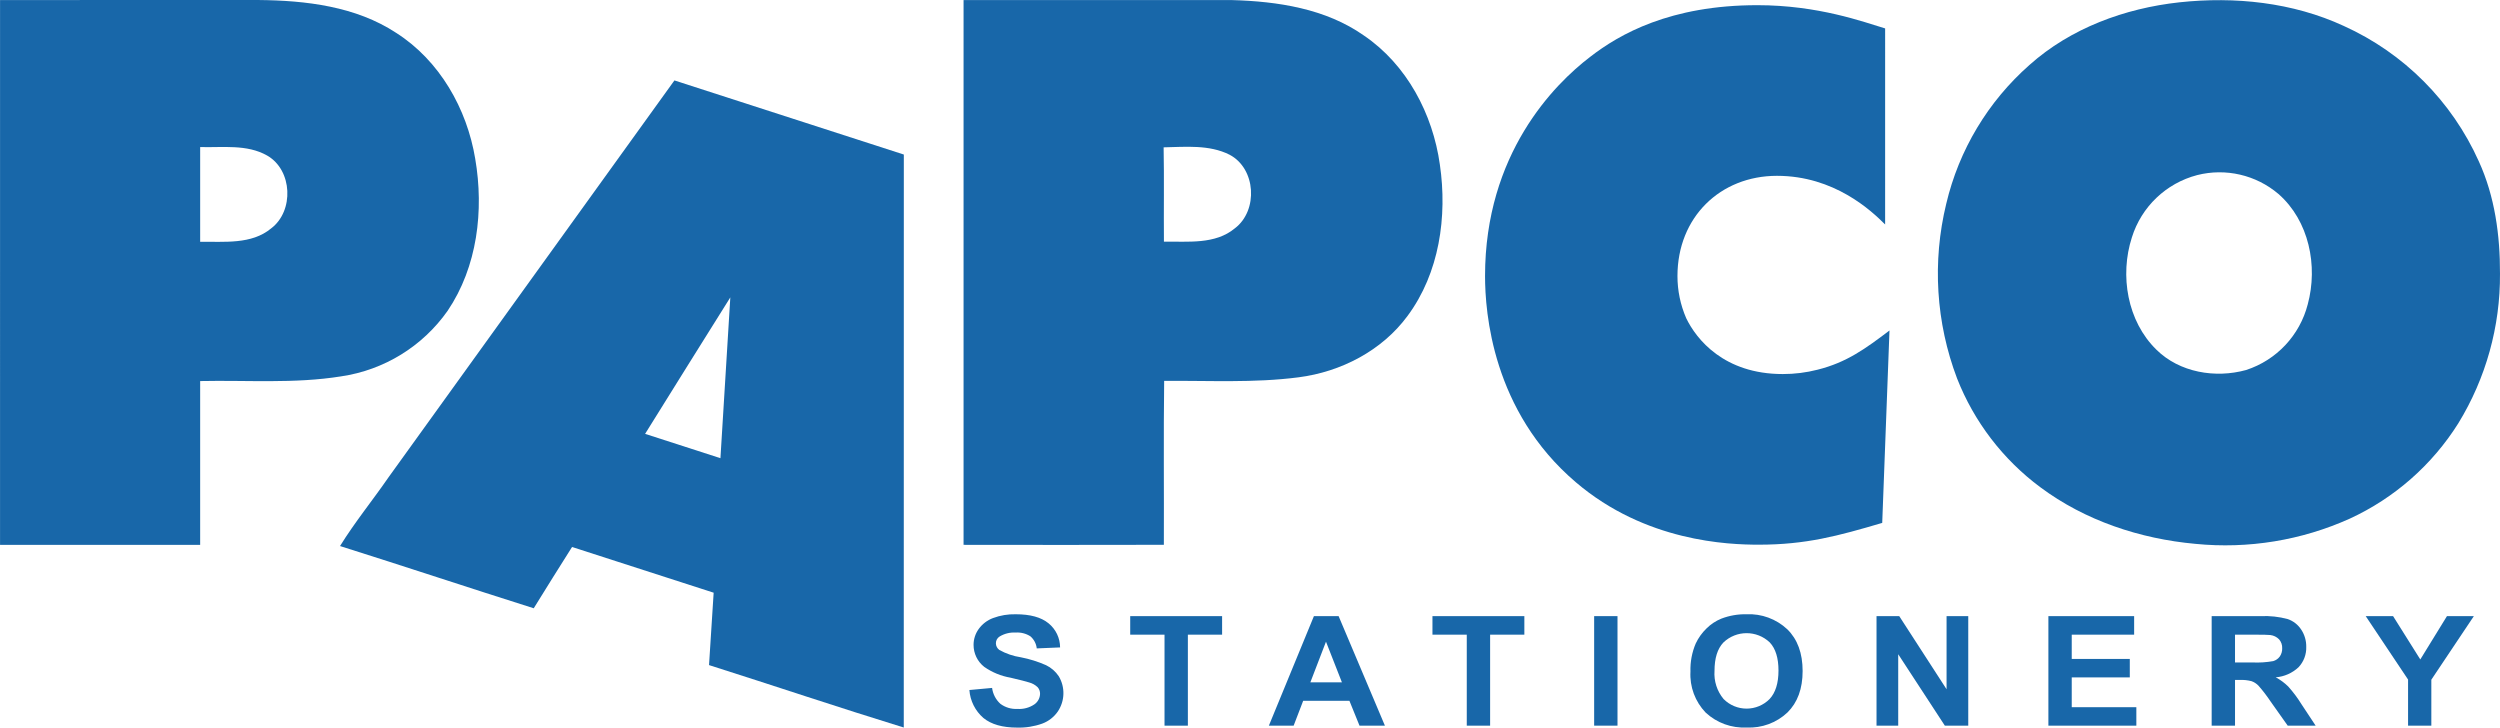
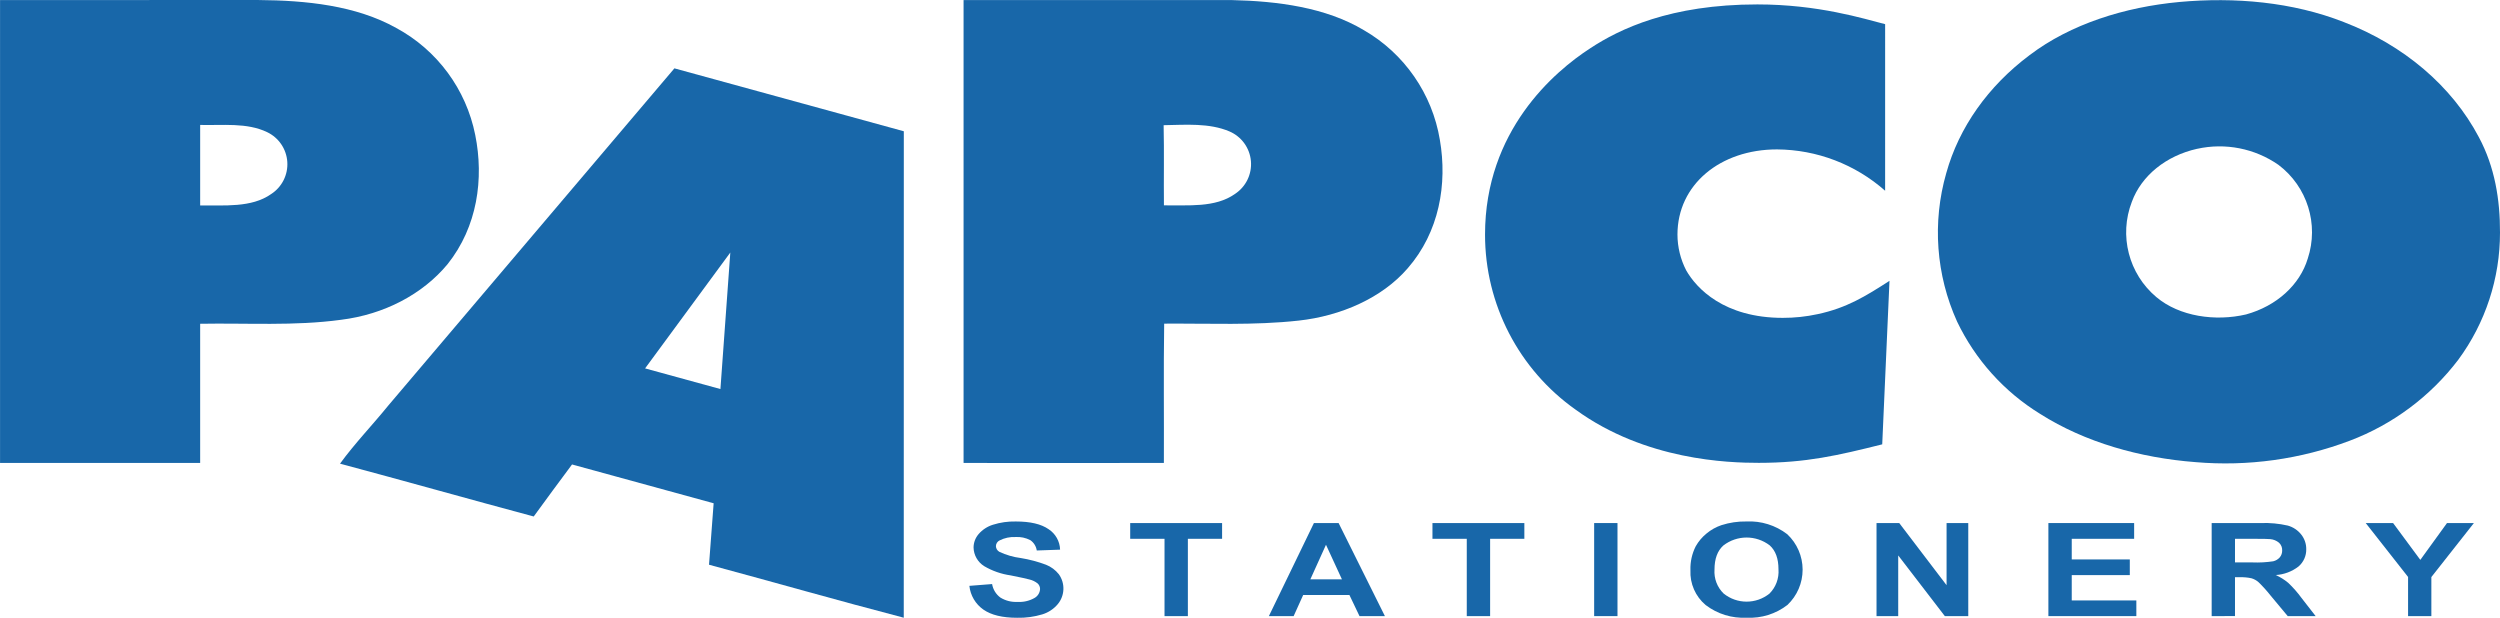
- <svg xmlns="http://www.w3.org/2000/svg" viewBox="0 0 490.845 142.855">
-   <g id="Layer_2" data-name="Layer 2">
-     <g id="Layer_1-2" data-name="Layer 1">
-       <g>
-         <path d="M.009,17.09q25.366-.018,50.732-.006c9.309.09,19.114,1.23,27.068,6.467,8.503,5.428,13.871,14.874,15.495,24.703C95.041,58.387,93.733,69.458,87.882,78.11A31.082,31.082,0,0,1,66.958,90.978c-9.148,1.469-18.439.723-27.659.92q.009,16.078,0,32.161-19.642.009-39.291,0Q-.009,70.577.009,17.09Zm39.291,28.865q.009,9.306,0,18.606c4.687-.078,10.062.579,13.931-2.633,4.532-3.416,4.21-11.441-.77-14.301C48.471,45.352,43.689,46.086,39.3,45.955Z" transform="translate(0 -17.0817)" style="fill: #1867a9" />
-         <path d="M189.184,17.09q26.333-.009,52.666.006c8.993.251,18.415,1.666,25.939,6.962,8.413,5.708,13.525,15.394,14.91,25.336,1.493,10.187-.09,21.299-6.347,29.719-5.022,6.825-13.083,10.981-21.401,12.05-8.748,1.135-17.591.627-26.381.699-.137,10.724-.018,21.455-.06,32.185q-19.66.045-39.327.006Q189.175,70.571,189.184,17.09Zm39.279,28.919c.119,6.174.006,12.349.06,18.523,4.681-.078,10.062.603,13.931-2.627,4.616-3.493,4.15-11.733-1.051-14.45C237.425,45.447,232.768,45.925,228.462,46.009Z" transform="translate(0 -17.0817)" style="fill: #1867a9" />
-         <path d="M427.883,17.538c10.909-1.176,22.243,0,32.28,4.634a52.966,52.966,0,0,1,26.524,26.59c3.147,6.885,4.18,14.534,4.156,22.046a55.529,55.529,0,0,1-8.187,29.39,49.762,49.762,0,0,1-21.305,18.714,59.525,59.525,0,0,1-30.304,4.95c-10.874-.985-21.67-4.562-30.471-11.13A48.874,48.874,0,0,1,384.246,91.378,58.047,58.047,0,0,1,382.12,57.097a52.33,52.33,0,0,1,16.355-27.271C406.56,22.601,417.201,18.708,427.883,17.538Zm3.499,33.923a18.265,18.265,0,0,0-12.814,12.235c-2.412,7.464-.908,16.457,4.819,22.046,4.538,4.484,11.578,5.655,17.603,3.989A18.358,18.358,0,0,0,453.1,76.826c2.036-7.53.263-16.403-5.756-21.664A17.867,17.867,0,0,0,431.383,51.46Z" transform="translate(0 -17.0817)" style="fill: #1867a9" />
-         <path d="M76.297,110.773Q104.359,71.828,132.415,32.872q22.526,7.273,45.041,14.552,0,56.249-.012,112.498c-12.79-3.935-25.479-8.21-38.234-12.259.293-4.741.609-9.476.908-14.212q-13.901-4.496-27.802-8.975c-2.52,4.001-5.046,8.001-7.524,12.032-12.695-4.007-25.33-8.216-38.031-12.217C69.651,119.616,73.168,115.311,76.297,110.773Zm50.361-8.509q7.398,2.383,14.791,4.777.976-15.782,1.941-31.57Q134.998,88.852,126.659,102.264Z" transform="translate(0 -17.0817)" style="fill: #1867a9" />
-         <g>
-           <path d="M190.326,152.558l4.46-.41a5.064,5.064,0,0,0,1.634,3.124,5.124,5.124,0,0,0,3.322.997,5.31,5.31,0,0,0,3.338-.887,2.599,2.599,0,0,0,1.123-2.076,1.895,1.895,0,0,0-.473-1.298,3.818,3.818,0,0,0-1.649-.932q-.806-.264-3.67-.938a12.803,12.803,0,0,1-5.173-2.127,5.477,5.477,0,0,1-2.091-4.327,5.317,5.317,0,0,1,.984-3.073,6.102,6.102,0,0,1,2.834-2.179,11.937,11.937,0,0,1,4.468-.748q4.274,0,6.435,1.775a6.131,6.131,0,0,1,2.269,4.737l-4.584.191a3.627,3.627,0,0,0-1.262-2.384,4.811,4.811,0,0,0-2.904-.727,5.456,5.456,0,0,0-3.128.778,1.541,1.541,0,0,0-.728,1.334,1.621,1.621,0,0,0,.682,1.306,12.446,12.446,0,0,0,4.212,1.438,23.086,23.086,0,0,1,4.948,1.548,6.263,6.263,0,0,1,2.509,2.186,6.464,6.464,0,0,1-.178,6.887,6.429,6.429,0,0,1-3.066,2.398,13.501,13.501,0,0,1-4.941.785q-4.306,0-6.613-1.886A8.036,8.036,0,0,1,190.326,152.558Z" transform="translate(0 -17.0817)" style="fill: #1867a9" />
-           <path d="M228.64,159.555V141.688h-6.737v-3.638h18.043v3.638h-6.722v17.866Z" transform="translate(0 -17.0817)" style="fill: #1867a9" />
-           <path d="M271.91,159.555h-4.987l-1.982-4.885h-9.076l-1.874,4.885h-4.863l8.844-21.504h4.848Zm-8.441-8.508-3.128-7.979-3.067,7.979Z" transform="translate(0 -17.0817)" style="fill: #1867a9" />
-           <path d="M287.983,159.555V141.688h-6.737v-3.638h18.043v3.638h-6.722v17.866Z" transform="translate(0 -17.0817)" style="fill: #1867a9" />
-           <path d="M312.993,159.555V138.051h4.584v21.504Z" transform="translate(0 -17.0817)" style="fill: #1867a9" />
-           <path d="M331.9,148.935a13.043,13.043,0,0,1,1.038-5.516,10.129,10.129,0,0,1,2.114-2.948,8.852,8.852,0,0,1,2.935-1.936,13.072,13.072,0,0,1,4.894-.852,10.985,10.985,0,0,1,8.03,2.949q3.012,2.947,3.013,8.199,0,5.208-2.989,8.148a10.9,10.9,0,0,1-7.992,2.941,11.014,11.014,0,0,1-8.054-2.927A10.761,10.761,0,0,1,331.9,148.935Zm4.724-.146a7.774,7.774,0,0,0,1.781,5.537,6.357,6.357,0,0,0,9.021.015q1.758-1.871,1.758-5.61,0-3.697-1.711-5.516a6.591,6.591,0,0,0-9.115.022Q336.624,145.076,336.624,148.788Z" transform="translate(0 -17.0817)" style="fill: #1867a9" />
-           <path d="M368.432,159.555V138.051h4.46l9.293,14.36V138.051h4.259v21.504H381.845l-9.153-14.023v14.023Z" transform="translate(0 -17.0817)" style="fill: #1867a9" />
-           <path d="M402.177,159.555V138.051h16.835v3.638h-12.251v4.768h11.399v3.623H406.761v5.853H419.446v3.623Z" transform="translate(0 -17.0817)" style="fill: #1867a9" />
-           <path d="M434.234,159.555V138.051h9.649a17.404,17.404,0,0,1,5.289.579,5.165,5.165,0,0,1,2.641,2.062,5.952,5.952,0,0,1,.991,3.388,5.56,5.56,0,0,1-1.502,3.997,7.384,7.384,0,0,1-4.491,1.988,10.633,10.633,0,0,1,2.455,1.804,24.613,24.613,0,0,1,2.61,3.491l2.772,4.195H449.164l-3.314-4.68a30.381,30.381,0,0,0-2.416-3.16,3.527,3.527,0,0,0-1.378-.895,7.962,7.962,0,0,0-2.308-.242h-.929v8.978Zm4.584-12.409h3.392a18.414,18.414,0,0,0,4.12-.265,2.457,2.457,0,0,0,1.285-.909,2.689,2.689,0,0,0,.465-1.613,2.494,2.494,0,0,0-.612-1.753,2.859,2.859,0,0,0-1.727-.844q-.557-.073-3.345-.073h-3.578Z" transform="translate(0 -17.0817)" style="fill: #1867a9" />
-           <path d="M472.795,159.555v-9.051l-8.317-12.453h5.374l5.344,8.508,5.235-8.508h5.281L477.364,150.533v9.021Z" transform="translate(0 -17.0817)" style="fill: #1867a9" />
+ <svg xmlns="http://www.w3.org/2000/svg" width="578.671" height="143" viewBox="0 0 578.671 143">
+   <g id="Layer_2" data-name="Layer 2" transform="translate(96 68.255)">
+     <g id="Layer_1" data-name="Layer 1" transform="translate(-96 -68.255)">
+       <g id="Group_2" data-name="Group 2">
+         <path id="Path_7" data-name="Path 7" d="M.011,17.09q29.9-.018,59.809-.006c10.975.09,22.534,1.232,31.911,6.478A36.176,36.176,0,0,1,110,48.307c2.049,10.151.507,21.24-6.392,29.907C97.816,85.207,88.9,89.868,78.939,91.1c-10.785,1.471-21.739.724-32.608.921q.011,16.105,0,32.216-23.157.009-46.321,0Q-.011,70.669.011,17.09ZM46.332,46q.011,9.322,0,18.638c5.526-.078,11.862.58,16.424-2.638a8.223,8.223,0,0,0-.908-14.326C57.144,45.4,51.506,46.136,46.332,46Z" transform="translate(0 -17.079)" fill="#1867a9" />
+         <path id="Path_8" data-name="Path 8" d="M189.185,17.09q31.045-.009,62.09.006c10.6.251,21.71,1.669,30.58,6.974A36.137,36.137,0,0,1,299.433,49.45c1.76,10.2-.106,21.336-7.483,29.77-5.92,6.837-15.424,11-25.23,12.071-10.313,1.136-20.739.628-31.1.7-.162,10.743-.021,21.491-.07,32.24q-23.178.045-46.363.006Q189.174,70.663,189.185,17.09Zm46.307,28.968c.141,6.185.007,12.37.07,18.555,5.519-.078,11.862.6,16.424-2.632a8.241,8.241,0,0,0-1.239-14.475c-4.689-2.01-10.179-1.531-15.256-1.448Z" transform="translate(33.85 -17.079)" fill="#1867a9" />
+         <path id="Path_9" data-name="Path 9" d="M436.365,17.539c12.861-1.178,26.223,0,38.056,4.642,13.9,5.335,25.026,14.81,31.27,26.636,3.71,6.9,4.928,14.559,4.9,22.084a49.529,49.529,0,0,1-9.651,29.441,56.787,56.787,0,0,1-25.117,18.746,81.324,81.324,0,0,1-35.726,4.959c-12.819-.987-25.547-4.57-35.923-11.15a50.811,50.811,0,0,1-19.253-21.39,49.937,49.937,0,0,1-2.506-34.34c2.937-10.585,9.675-20.131,19.282-27.317C411.227,22.611,423.772,18.711,436.365,17.539Zm4.125,33.981c-7.187,1.6-12.9,6.23-15.107,12.256a19.582,19.582,0,0,0,5.681,22.084c5.35,4.492,13.65,5.664,20.753,4,7.05-1.947,12.437-6.824,14.277-12.926a19.509,19.509,0,0,0-6.786-21.7,23.913,23.913,0,0,0-18.817-3.709Z" transform="translate(68.079 -17.079)" fill="#1867a9" />
+         <path id="Path_10" data-name="Path 10" d="M78,110.84q33.083-38.978,66.159-77.968,26.557,7.279,53.1,14.564,0,56.3-.014,112.6c-15.079-3.938-30.038-8.218-45.075-12.269.345-4.745.718-9.485,1.07-14.224q-16.388-4.5-32.777-8.983c-2.971,4-5.949,8.008-8.87,12.042-14.966-4.01-29.862-8.223-44.836-12.228C70.169,119.691,74.315,115.382,78,110.84Zm59.373-8.516q8.722,2.385,17.437,4.781,1.151-15.8,2.288-31.6-9.894,13.393-19.725,26.816Z" transform="translate(11.946 -17.052)" fill="#1867a9" />
+         <g id="Group_1" data-name="Group 1" transform="translate(224.381 120.691)">
+           <path id="Path_11" data-name="Path 11" d="M190.326,152.584l5.259-.411a4.881,4.881,0,0,0,1.927,3.129,6.815,6.815,0,0,0,3.916,1,7.117,7.117,0,0,0,3.935-.888,2.528,2.528,0,0,0,1.324-2.08,1.739,1.739,0,0,0-.557-1.3,4.758,4.758,0,0,0-1.945-.933q-.95-.264-4.327-.94a16.657,16.657,0,0,1-6.1-2.131,5.23,5.23,0,0,1-2.465-4.335,4.8,4.8,0,0,1,1.16-3.078,7.17,7.17,0,0,1,3.341-2.182,16.334,16.334,0,0,1,5.268-.749q5.039,0,7.586,1.778a5.843,5.843,0,0,1,2.675,4.745l-5.4.192a3.505,3.505,0,0,0-1.488-2.388,6.471,6.471,0,0,0-3.423-.728,7.344,7.344,0,0,0-3.688.78,1.5,1.5,0,0,0-.858,1.336,1.567,1.567,0,0,0,.8,1.308,16.491,16.491,0,0,0,4.966,1.44,30.823,30.823,0,0,1,5.834,1.551,7.163,7.163,0,0,1,2.958,2.189,5.666,5.666,0,0,1-.21,6.9,7.525,7.525,0,0,1-3.615,2.4,18.5,18.5,0,0,1-5.825.786q-5.076,0-7.8-1.889a7.7,7.7,0,0,1-3.25-5.5Z" transform="translate(-190.326 -137.671)" fill="#1867a9" />
+           <path id="Path_12" data-name="Path 12" d="M229.845,159.592v-17.9H221.9V138.05h21.271v3.644H235.25v17.9Z" transform="translate(-184.676 -137.671)" fill="#1867a9" />
+           <path id="Path_13" data-name="Path 13" d="M275.987,159.592h-5.88L267.77,154.7h-10.7l-2.209,4.893h-5.733l10.426-21.541h5.715Zm-9.951-8.522-3.688-7.993-3.616,7.993Z" transform="translate(-179.805 -137.671)" fill="#1867a9" />
+           <path id="Path_14" data-name="Path 14" d="M289.188,159.592v-17.9h-7.942V138.05h21.271v3.644h-7.924v17.9Z" transform="translate(-174.058 -137.671)" fill="#1867a9" />
+           <path id="Path_15" data-name="Path 15" d="M312.993,159.592V138.051h5.4v21.541Z" transform="translate(-168.377 -137.671)" fill="#1867a9" />
+           <path id="Path_16" data-name="Path 16" d="M331.9,148.954a11.366,11.366,0,0,1,1.223-5.525,10.371,10.371,0,0,1,2.493-2.953,10.746,10.746,0,0,1,3.46-1.939,17.871,17.871,0,0,1,5.77-.853,14.358,14.358,0,0,1,9.467,2.954,11.244,11.244,0,0,1,.028,16.376,14.242,14.242,0,0,1-9.422,2.946,14.409,14.409,0,0,1-9.495-2.932,9.909,9.909,0,0,1-3.524-8.074Zm5.569-.147a7.049,7.049,0,0,0,2.1,5.547,8.459,8.459,0,0,0,10.636.015,7.2,7.2,0,0,0,2.073-5.62q0-3.7-2.018-5.525a8.792,8.792,0,0,0-10.746.023q-2.045,1.842-2.045,5.561Z" transform="translate(-164.997 -137.671)" fill="#1867a9" />
+           <path id="Path_17" data-name="Path 17" d="M368.432,159.592V138.051h5.259l10.956,14.385V138.051h5.021v21.541h-5.423l-10.791-14.047v14.047Z" transform="translate(-158.458 -137.671)" fill="#1867a9" />
+           <path id="Path_18" data-name="Path 18" d="M402.177,159.592V138.051h19.848v3.644H407.582v4.776H421.02V150.1H407.581v5.863h14.955v3.629Z" transform="translate(-152.42 -137.671)" fill="#1867a9" />
+           <path id="Path_19" data-name="Path 19" d="M434.234,159.592V138.051h11.375a23.989,23.989,0,0,1,6.235.58,6.046,6.046,0,0,1,3.113,2.065,5.334,5.334,0,0,1,1.169,3.393,5.123,5.123,0,0,1-1.771,4,9.493,9.493,0,0,1-5.295,1.992,12.64,12.64,0,0,1,2.894,1.807,25.438,25.438,0,0,1,3.077,3.5l3.269,4.2h-6.464l-3.908-4.688a31.567,31.567,0,0,0-2.848-3.166,4.291,4.291,0,0,0-1.625-.9,10.982,10.982,0,0,0-2.721-.243h-1.1v8.993Zm5.4-12.43h4a25.484,25.484,0,0,0,4.857-.265,2.935,2.935,0,0,0,1.515-.911,2.408,2.408,0,0,0,.548-1.616,2.278,2.278,0,0,0-.721-1.756,3.63,3.63,0,0,0-2.036-.845q-.657-.073-3.944-.073h-4.218Z" transform="translate(-146.684 -137.671)" fill="#1867a9" />
+           <path id="Path_20" data-name="Path 20" d="M474.283,159.592v-9.066l-9.8-12.474h6.336l6.3,8.522,6.172-8.522h6.226l-9.842,12.5v9.037Z" transform="translate(-141.272 -137.671)" fill="#1867a9" />
        </g>
-         <path d="M370.122,61.154c-2.708-2.709-9.979-9.552-21.242-9.552-11.12,0-19.531,8.126-19.531,19.674a20.796,20.796,0,0,0,1.711,8.269c1.996,4.134,7.413,10.977,18.961,10.977A27.27,27.27,0,0,0,356.864,89.666c5.703-1.425,9.409-4.134,14.114-7.698l-1.426,37.779c-8.696,2.566-14.969,4.277-24.235,4.277-5.988,0-22.24-.57-35.926-12.261-16.395-13.971-17.82-33.359-17.82-40.487,0-23.951,13.543-37.637,20.672-43.055,5.703-4.419,15.682-10.122,32.79-10.122,11.975,0,20.814,3.279,25.091,4.562Z" transform="translate(0 -17.0817)" style="fill: #1867a9" />
+         <path id="Path_21" data-name="Path 21" d="M384.177,61.228a38.152,38.152,0,0,0-25.042-9.568c-13.11,0-23.026,8.14-23.026,19.708a18.186,18.186,0,0,0,2.017,8.283c2.353,4.141,8.74,11,22.354,11a37.555,37.555,0,0,0,8.068-.857c6.723-1.427,11.093-4.141,16.639-7.711l-1.681,37.844c-10.252,2.571-17.647,4.285-28.572,4.285-7.059,0-26.22-.571-42.355-12.282A49.583,49.583,0,0,1,291.57,71.368c0-23.992,15.967-37.7,24.371-43.129C322.664,23.813,334.428,18.1,354.6,18.1c14.118,0,24.538,3.285,29.58,4.57Z" transform="translate(52.17 -17.077)" fill="#1867a9" />
      </g>
    </g>
  </g>
</svg>
